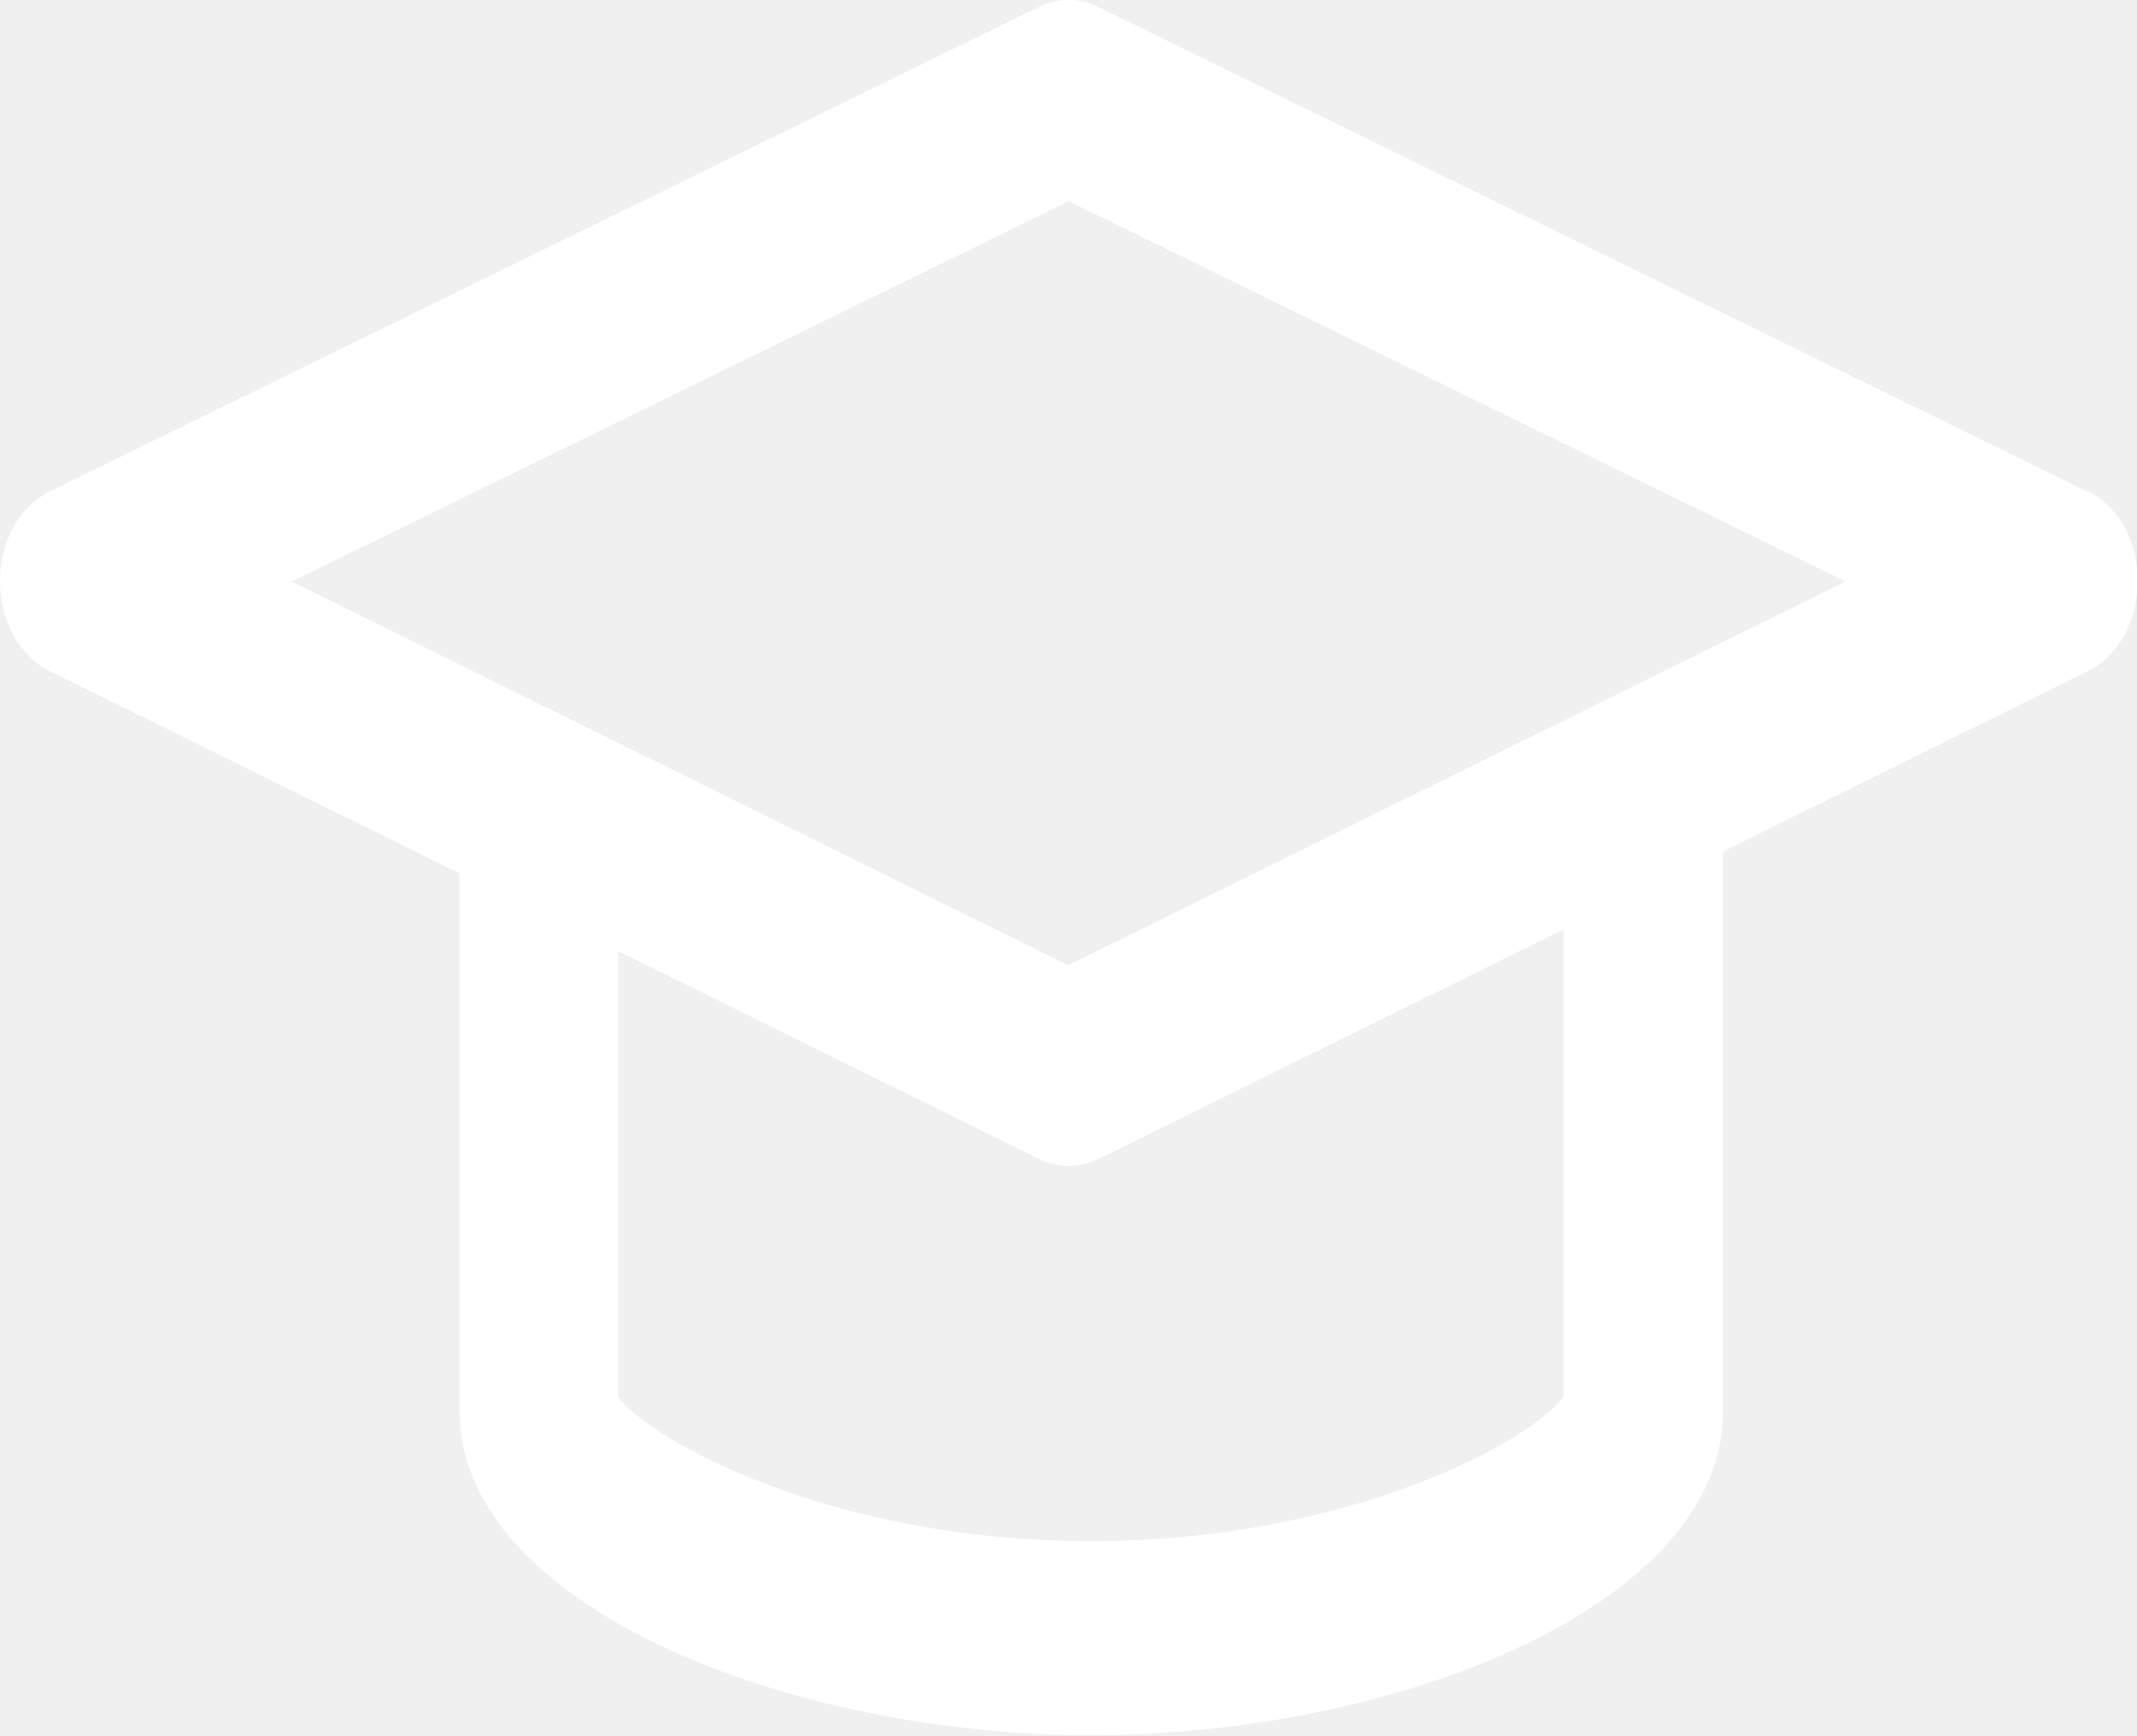
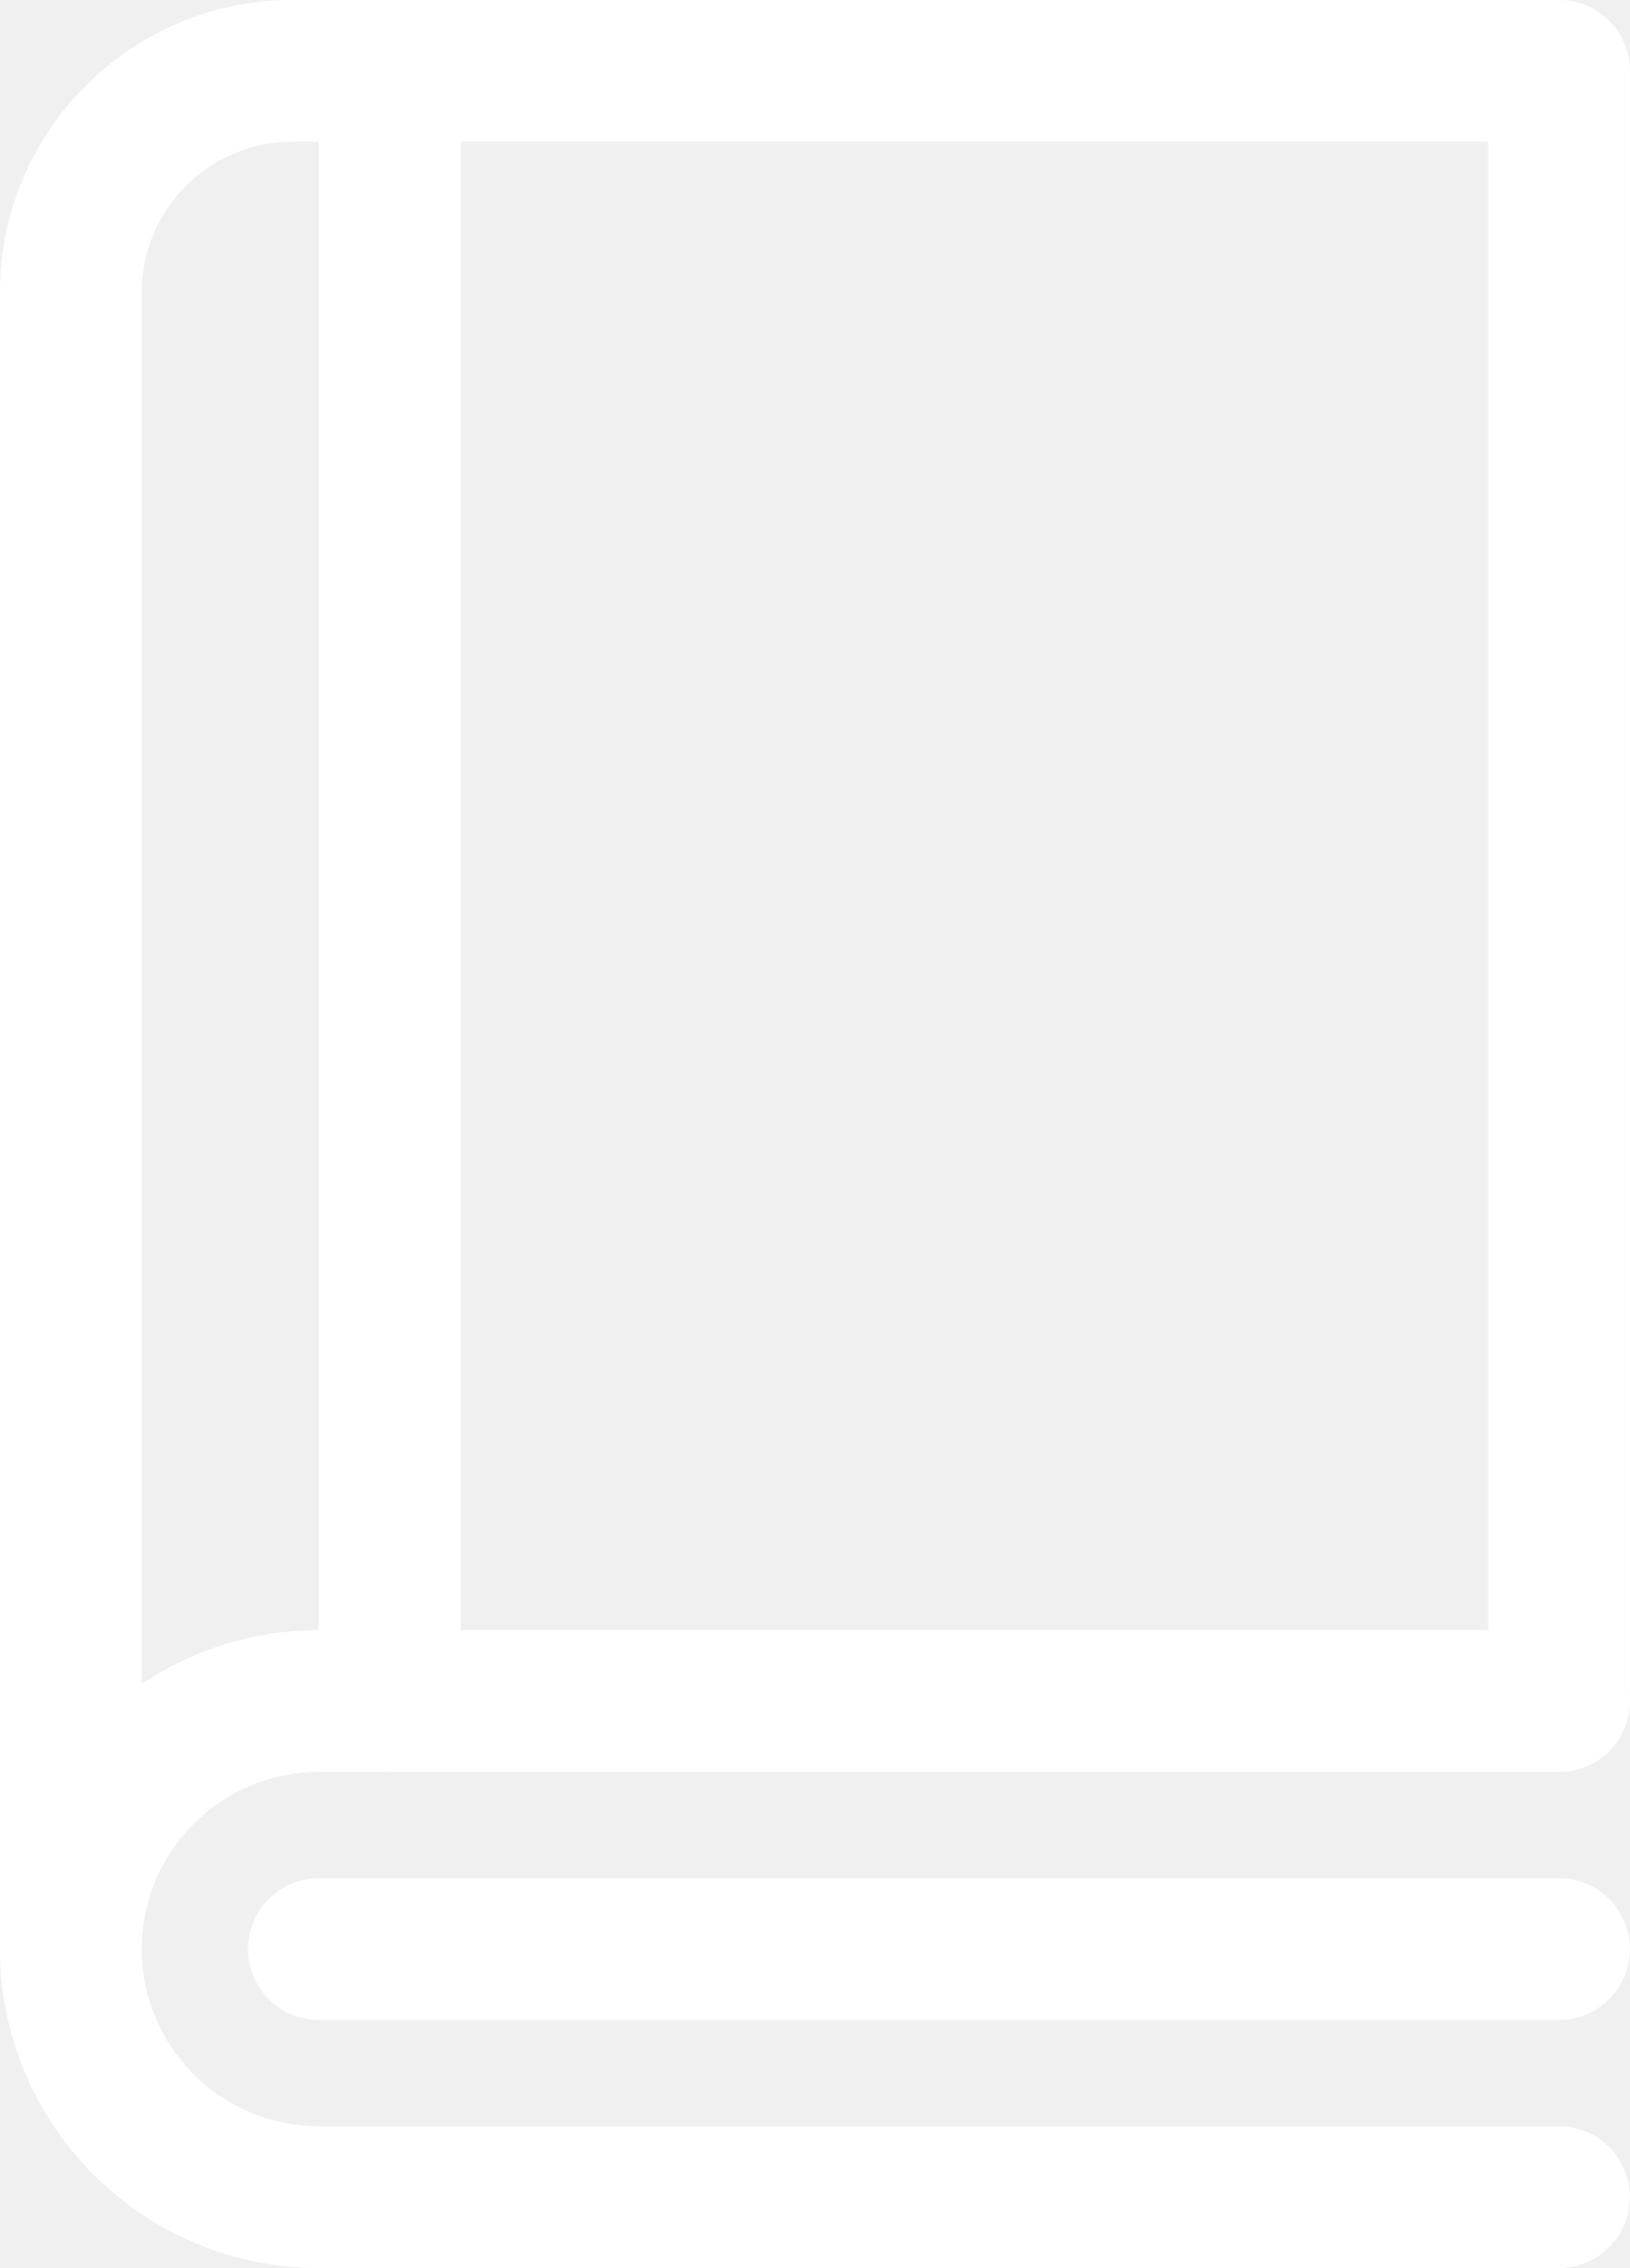
- <svg xmlns="http://www.w3.org/2000/svg" id="Capa_2" data-name="Capa 2" viewBox="0 0 33.25 27">
+ <svg xmlns="http://www.w3.org/2000/svg" id="Capa_2" data-name="Capa 2" viewBox="0 0 323.44 450">
  <defs>
    <style>
      .cls-1 {
        fill: #fff;
      }
    </style>
  </defs>
  <g id="Capa_1-2" data-name="Capa 1">
-     <path class="cls-1" d="M32.48,7.65L17.09,.11c-.3-.15-.63-.15-.93,0L.77,7.65C.3,7.88,0,8.43,0,9.04c0,.62,.3,1.17,.77,1.4l6.38,3.15v8.37c0,3.01,5.08,5.04,9.83,5.04s9.83-2.02,9.83-5.04V13.25l5.68-2.81c.47-.23,.77-.78,.77-1.4,0-.62-.3-1.16-.77-1.4Zm-3.77,1.4l-12.09,5.97L4.54,9.05,16.63,3.13l12.09,5.92Zm-4.39,12.69c-.49,.67-3.3,2.24-7.35,2.24s-6.86-1.58-7.35-2.24v-6.94l6.54,3.23c.15,.07,.3,.11,.47,.11s.32-.04,.47-.11l7.23-3.57v7.28Z" />
+     <g>
+       <path class="cls-1" d="M14.06,400.78c-7.77,0-14.06-6.3-14.06-14.06V58.01C0,26.02,26.02,0,58.01,0h251.37c7.77,0,14.06,6.3,14.06,14.06V337.5c0,7.77-6.3,14.06-14.06,14.06s-14.06-6.3-14.06-14.06V28.12H58.01c-16.48,0-29.88,13.41-29.88,29.88V386.72c0,7.77-6.3,14.06-14.06,14.06Z" />
+       <path class="cls-1" d="M309.38,450H63.28c-34.89,0-63.28-28.39-63.28-63.28s28.39-63.28,63.28-63.28h246.09c7.77,0,14.06,6.3,14.06,14.06s-6.3,14.06-14.06,14.06H63.28c-19.39,0-35.16,15.77-35.16,35.16s15.77,35.16,35.16,35.16h246.09c7.77,0,14.06,6.3,14.06,14.06s-6.3,14.06-14.06,14.06Z" />
+       <path class="cls-1" d="M309.38,400.78H63.28c-7.77,0-14.06-6.3-14.06-14.06s6.3-14.06,14.06-14.06h246.09c7.77,0,14.06,6.3,14.06,14.06s-6.3,14.06-14.06,14.06Z" />
+       <path class="cls-1" d="M77.34,351.56c-7.77,0-14.06-6.3-14.06-14.06V14.06c0-7.77,6.3-14.06,14.06-14.06s14.06,6.3,14.06,14.06V337.5c0,7.77-6.3,14.06-14.06,14.06Z" />
+     </g>
  </g>
</svg>
